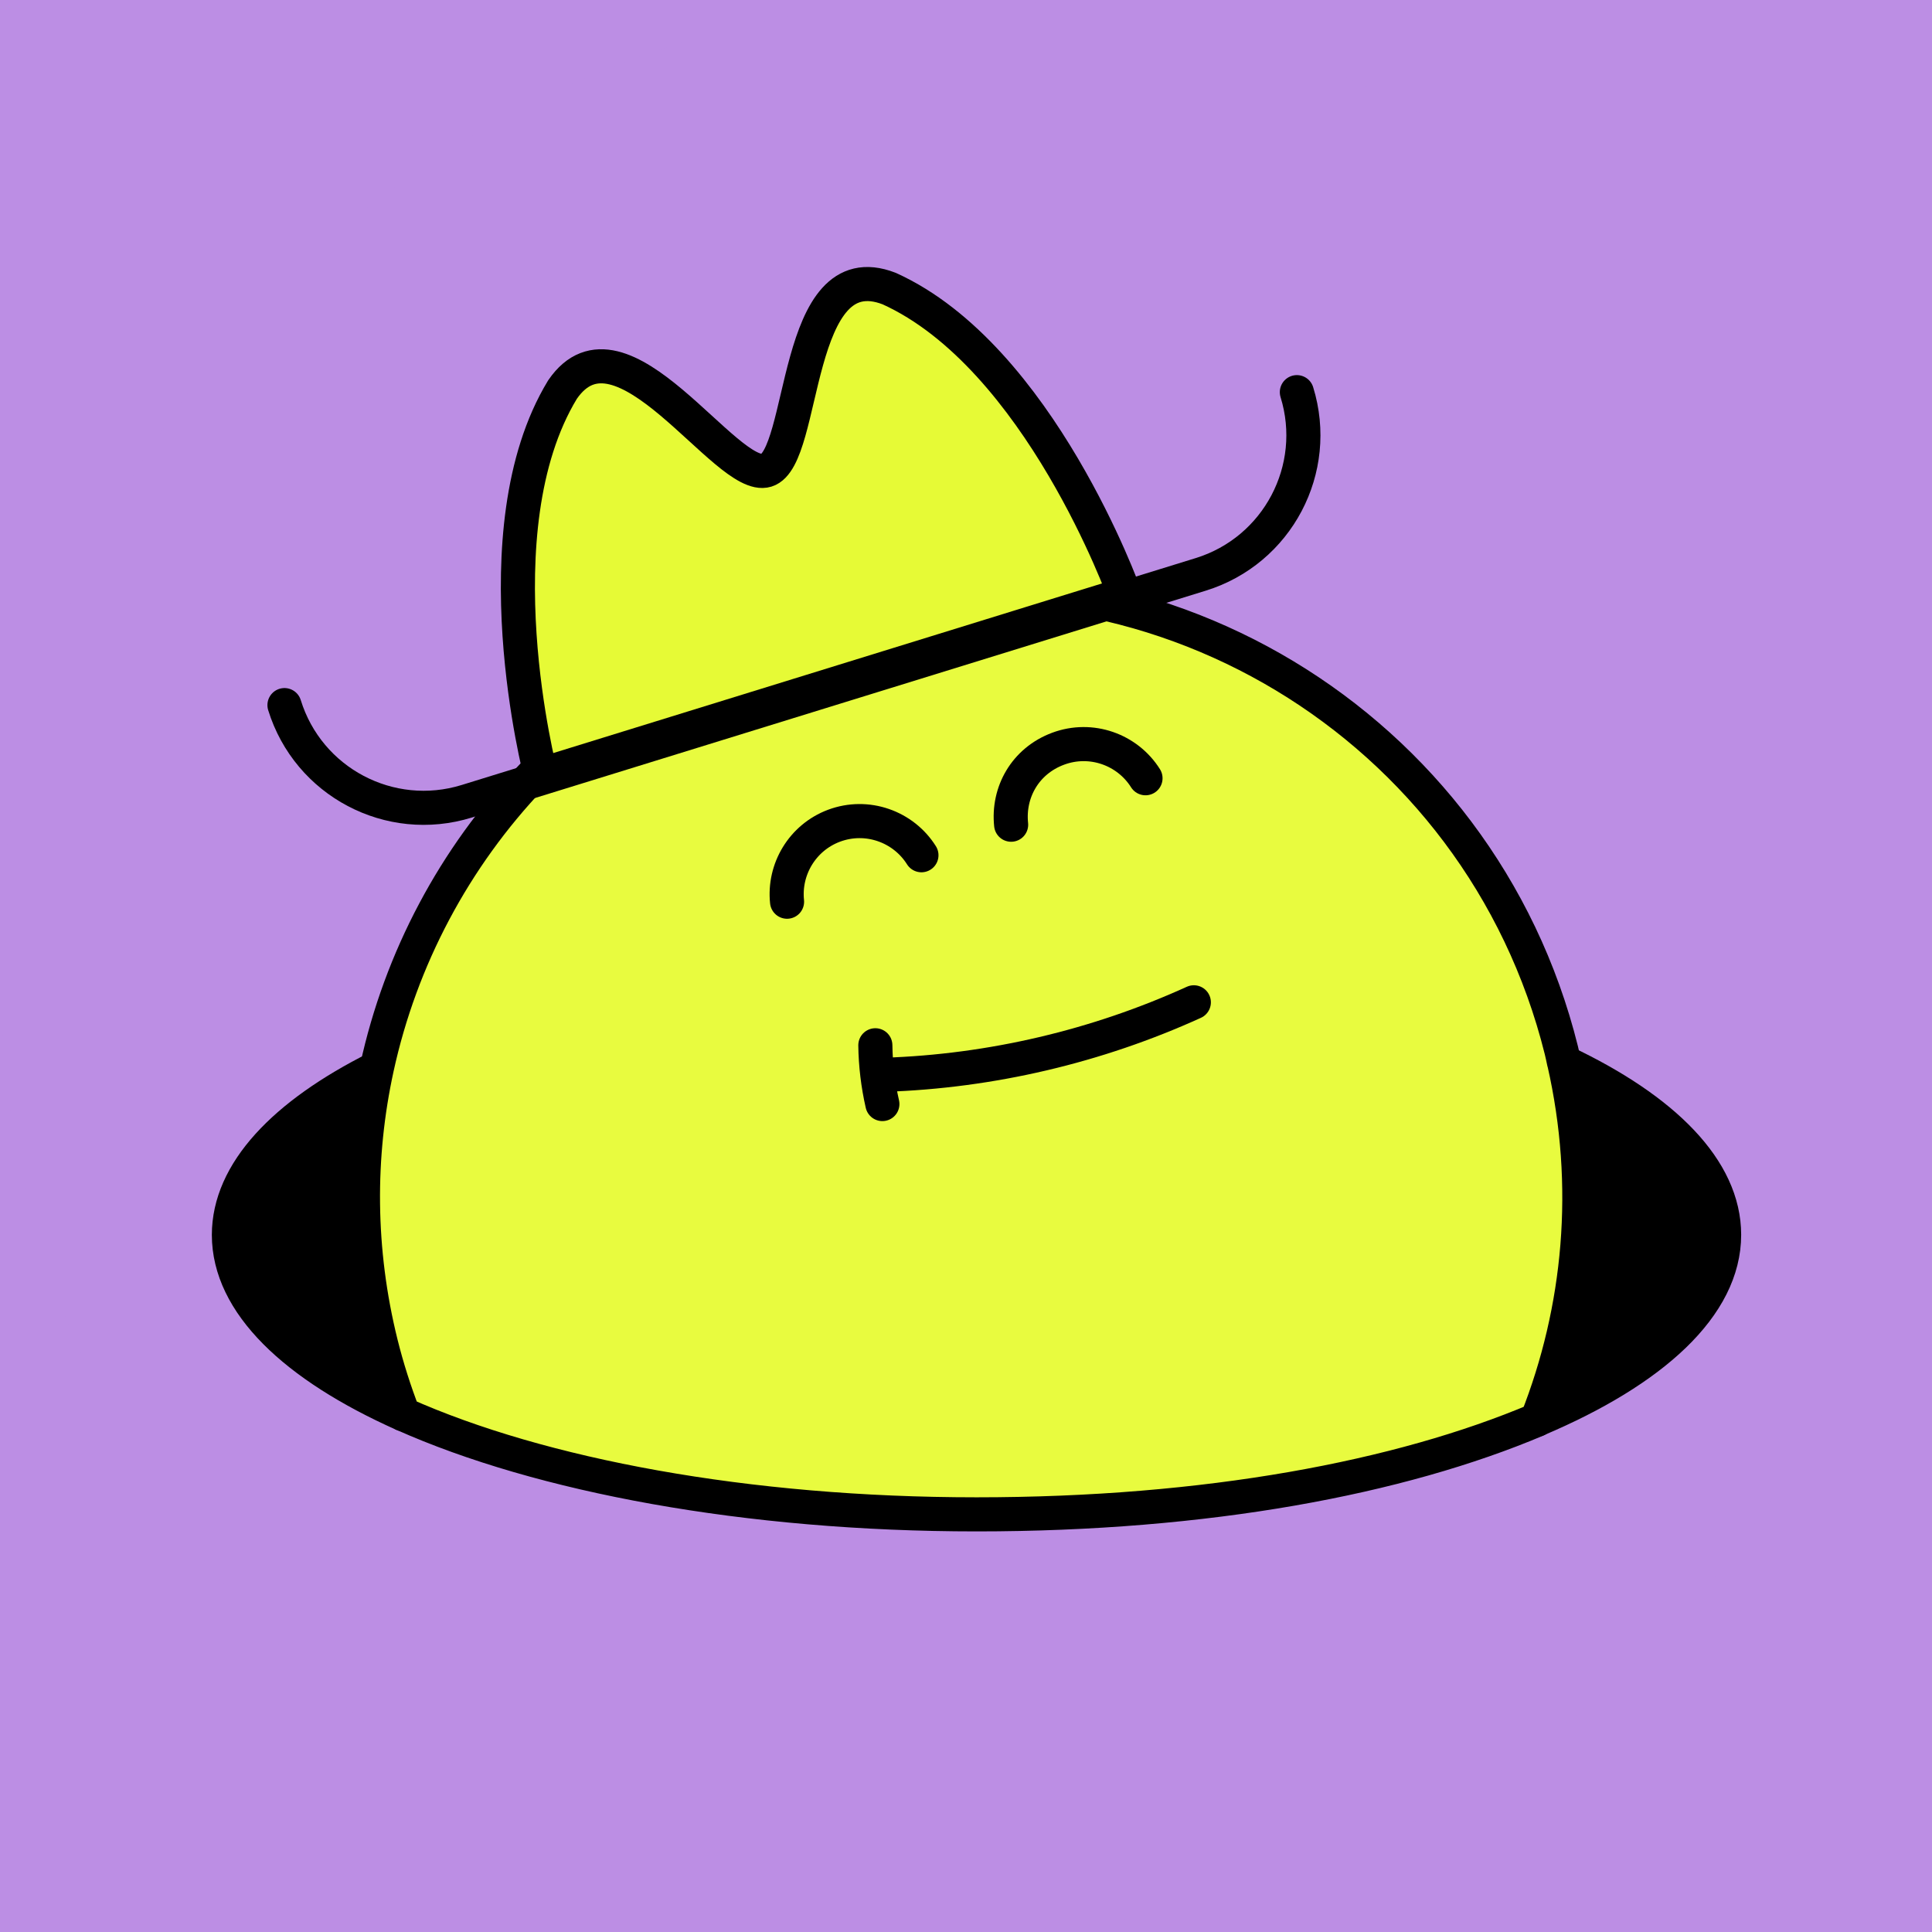
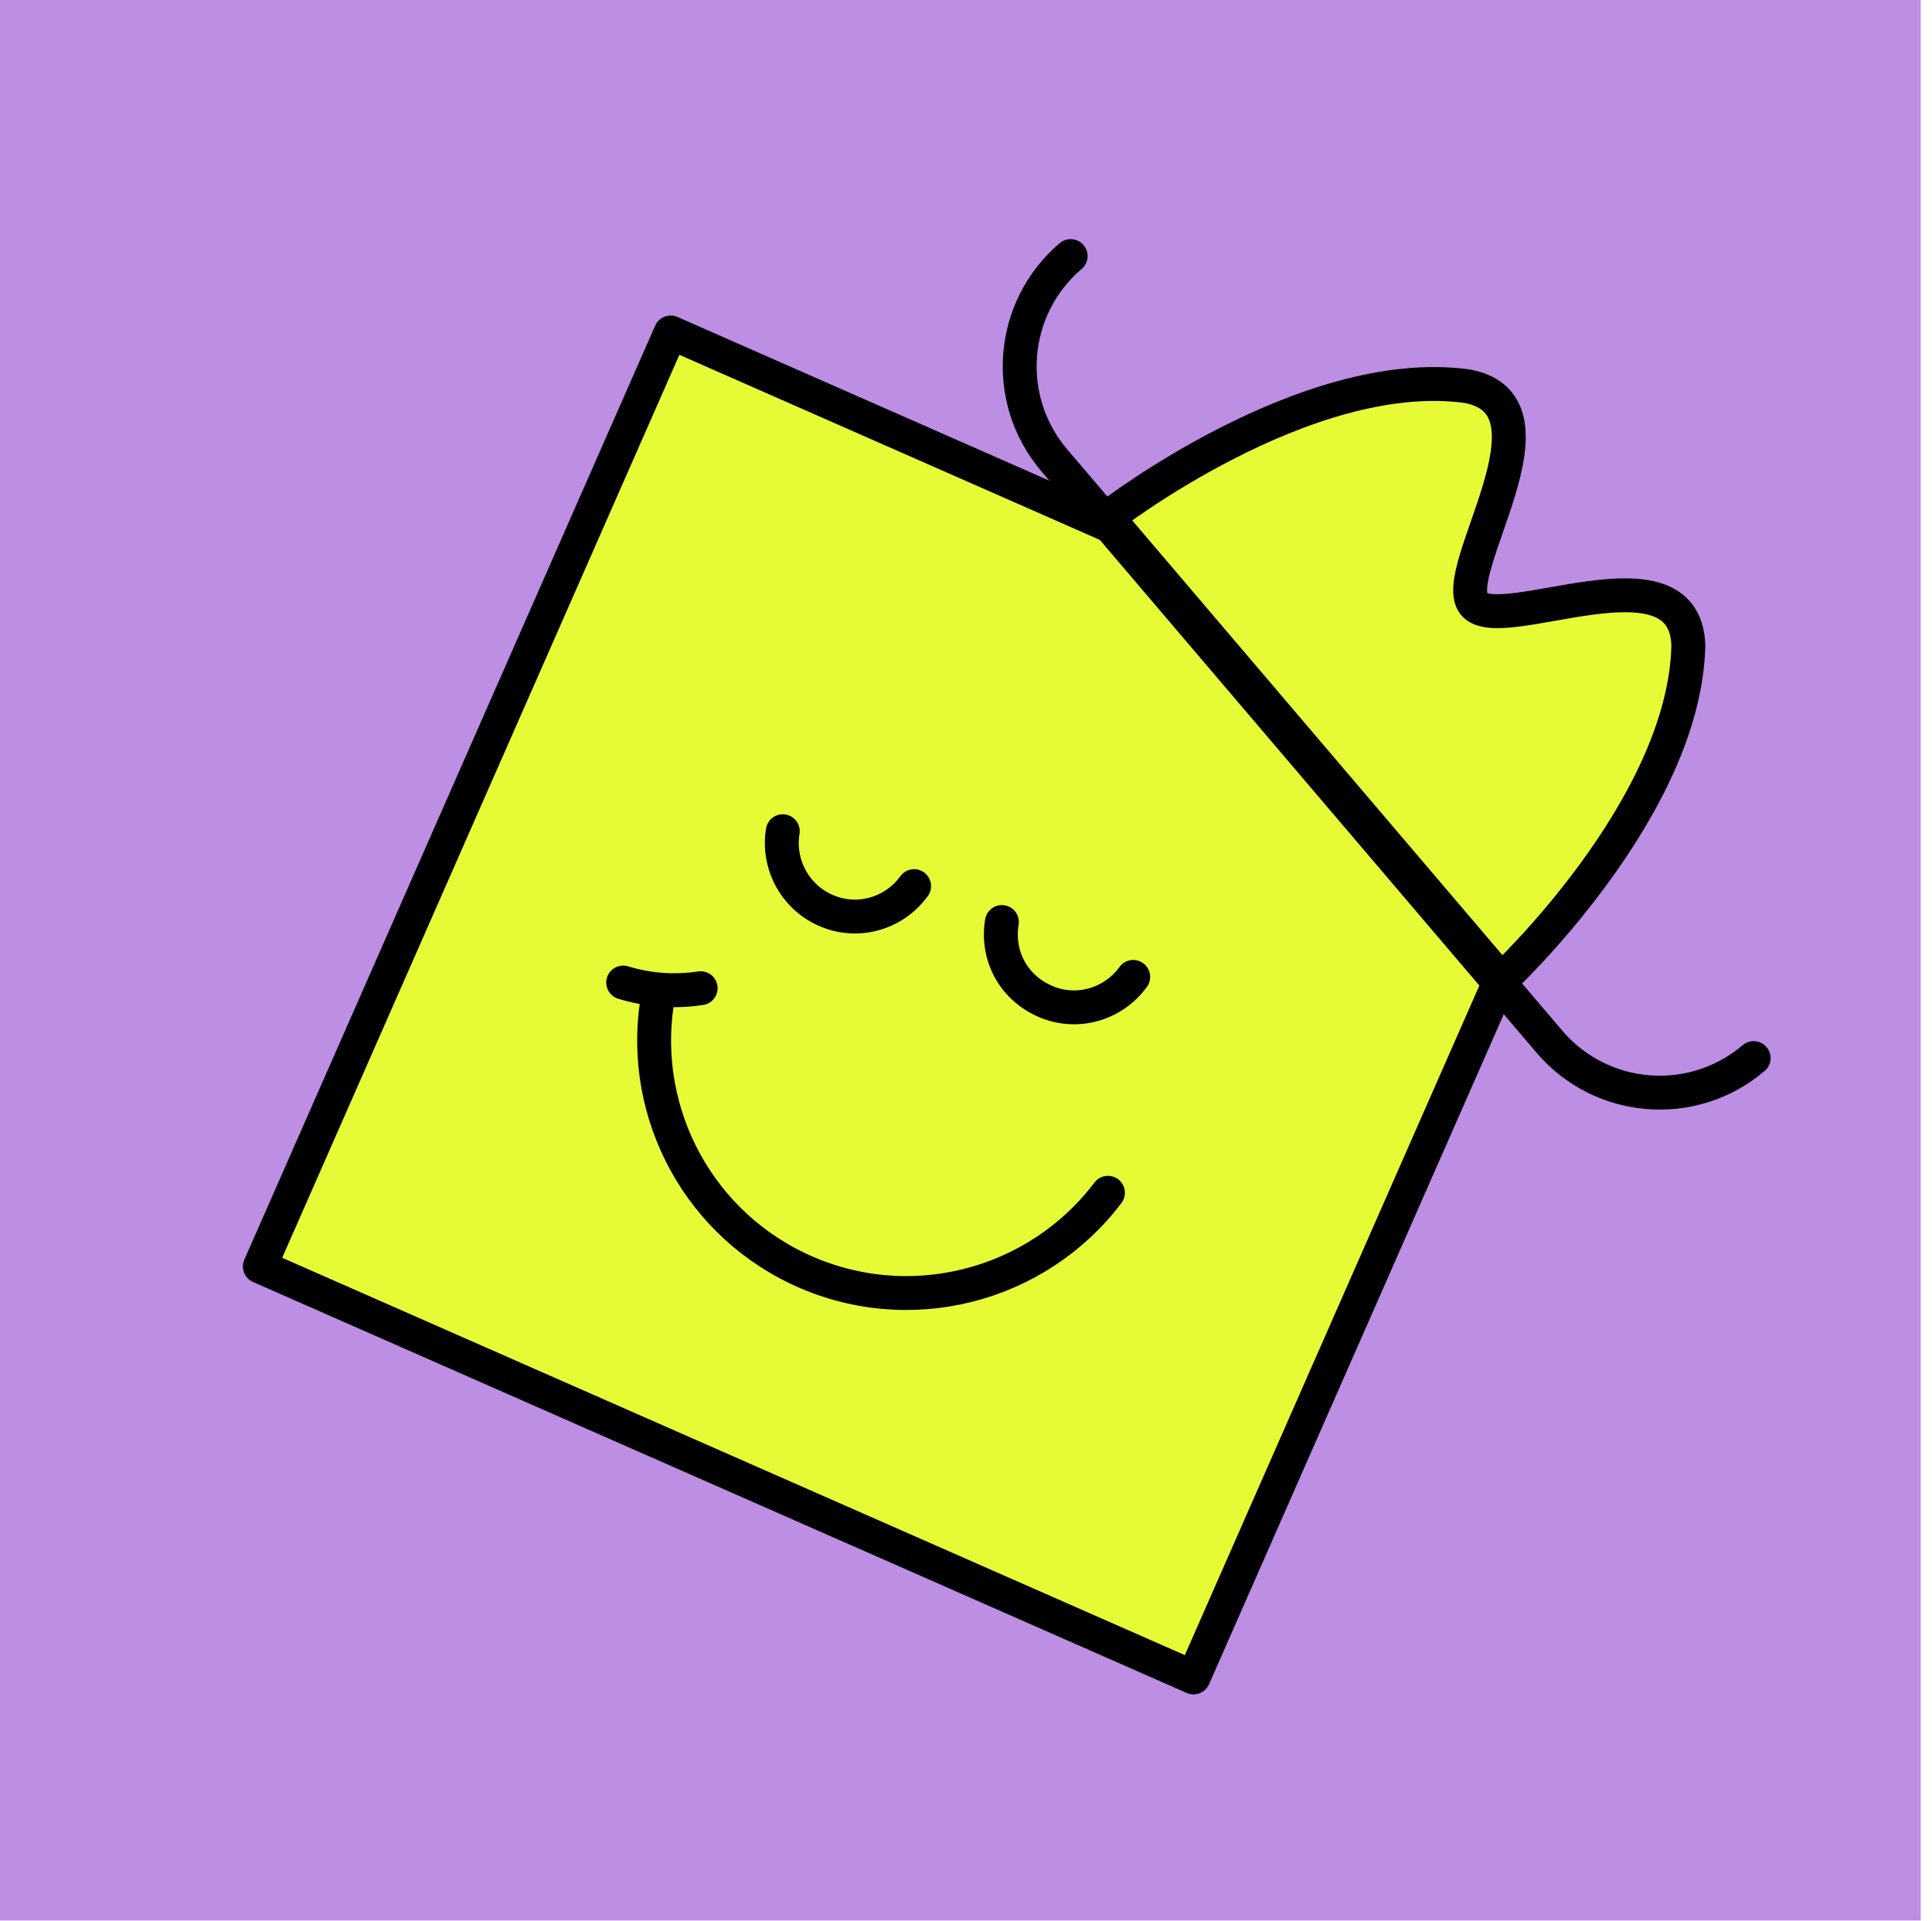
- <svg xmlns="http://www.w3.org/2000/svg" width="170" height="170" viewBox="0 0 170 170" fill="none">
+ <svg xmlns="http://www.w3.org/2000/svg" width="171" height="170" viewBox="0 0 171 170" fill="none">
  <rect width="170" height="170" fill="#BC8EE4" />
-   <circle cx="85" cy="85" r="85" fill="#BC8EE4" />
-   <path d="M33.159 93.975C24.981 98.075 20.141 103.158 20.141 108.662C20.141 114.674 25.909 120.166 35.48 124.443C34.717 122.432 34.043 120.376 33.513 118.232C31.468 109.999 31.457 101.744 33.148 93.975H33.159Z" fill="black" stroke="black" stroke-width="3" stroke-linecap="round" stroke-linejoin="round" />
-   <path d="M151.708 108.651C151.708 102.915 146.436 97.632 137.618 93.455C140.093 104.341 139.054 115.226 135.23 124.918C145.475 120.586 151.708 114.895 151.708 108.651Z" fill="black" stroke="black" stroke-width="3" stroke-linecap="round" stroke-linejoin="round" />
-   <path d="M137.616 93.455C137.539 93.102 137.472 92.748 137.384 92.406C130.245 63.727 101.224 46.255 72.546 53.383C52.09 58.467 37.359 74.69 33.16 93.975C31.469 101.744 31.48 109.999 33.524 118.232C34.055 120.365 34.718 122.432 35.491 124.443C47.559 129.825 65.672 133.251 85.929 133.251C106.186 133.251 123.183 130.035 135.24 124.929C139.064 115.237 140.103 104.352 137.627 93.466L137.616 93.455Z" fill="#E8FB3F" stroke="black" stroke-width="3" stroke-linecap="round" stroke-linejoin="round" />
-   <path d="M25.031 62.043C27.123 68.809 34.301 72.598 41.067 70.506L105.651 50.542C112.417 48.451 116.205 41.272 114.113 34.506" stroke="black" stroke-width="3" stroke-linecap="round" stroke-linejoin="round" />
-   <path d="M98.95 52.295C98.95 52.295 91.455 31.381 78.246 25.395C69.733 22.086 70.972 40.293 67.439 41.385C63.907 42.477 54.655 26.747 49.495 34.282C41.967 46.679 47.582 68.174 47.582 68.174L98.95 52.295Z" fill="#E6FA36" stroke="black" stroke-width="3" stroke-linecap="round" stroke-linejoin="round" />
-   <path d="M100.795 68.479C99.204 65.948 96.01 64.799 93.104 65.882C90.197 66.965 88.672 69.728 88.971 72.568" stroke="black" stroke-width="3" stroke-linecap="round" stroke-linejoin="round" />
-   <path d="M81.079 75.254C79.487 72.724 76.293 71.574 73.387 72.657C70.591 73.707 68.955 76.503 69.254 79.343" stroke="black" stroke-width="3" stroke-linecap="round" stroke-linejoin="round" />
-   <path d="M77.642 97.147C77.255 95.445 77.046 93.71 77.023 91.975" stroke="black" stroke-width="3" stroke-linecap="round" stroke-linejoin="round" />
-   <path d="M77.84 94.572C87.211 94.263 96.516 92.074 105.048 88.195" stroke="black" stroke-width="3" stroke-linecap="round" stroke-linejoin="round" />
+   <path d="M59.362 29.431L142 65.809L105.638 148.483L23 112.105L59.362 29.431Z" fill="#E6FA36" stroke="black" stroke-width="3" stroke-linecap="round" stroke-linejoin="round" />
+   <path d="M98.064 105.581C91.796 113.883 80.378 116.915 70.637 112.293C61.25 107.818 56.394 97.632 58.307 87.857" fill="#E6FA36" />
+   <path d="M98.064 105.581C91.796 113.883 80.378 116.915 70.637 112.293C61.25 107.818 56.394 97.632 58.307 87.857" stroke="black" stroke-width="3" stroke-linecap="round" stroke-linejoin="round" />
+   <path d="M100.3 86.473C98.535 88.916 95.268 89.888 92.414 88.593C89.559 87.297 88.206 84.442 88.676 81.615" fill="#E6FA36" />
+   <path d="M100.3 86.473C98.535 88.916 95.268 89.888 92.414 88.593C89.559 87.297 88.206 84.442 88.676 81.615" stroke="black" stroke-width="3" stroke-linecap="round" stroke-linejoin="round" />
+   <path d="M80.907 78.436C79.142 80.879 75.875 81.851 73.021 80.555C70.284 79.319 68.813 76.404 69.284 73.578" fill="#E6FA36" />
+   <path d="M80.907 78.436C79.142 80.879 75.875 81.851 73.021 80.555C70.284 79.319 68.813 76.404 69.284 73.578" stroke="black" stroke-width="3" stroke-linecap="round" stroke-linejoin="round" />
+   <path d="M55.158 86.973C57.365 87.65 59.719 87.826 62.015 87.473Z" fill="#E6FA36" />
+   <path d="M55.158 86.973C57.365 87.65 59.719 87.826 62.015 87.473" stroke="black" stroke-width="3" stroke-linecap="round" stroke-linejoin="round" />
+   <path d="M94.762 22.668C89.37 27.26 88.721 35.35 93.312 40.742L137.139 92.209C141.73 97.601 149.821 98.249 155.213 93.658" stroke="black" stroke-width="3" stroke-linecap="round" stroke-linejoin="round" />
+   <path d="M132.886 86.747C132.886 86.747 149.146 71.608 149.434 57.108C149.116 47.981 132.875 56.303 130.478 53.488C128.081 50.673 138.884 35.965 129.924 34.196C115.563 32.171 98.027 45.811 98.027 45.811L132.886 86.747Z" fill="#E6FA36" stroke="black" stroke-width="3" stroke-linecap="round" stroke-linejoin="round" />
</svg>
